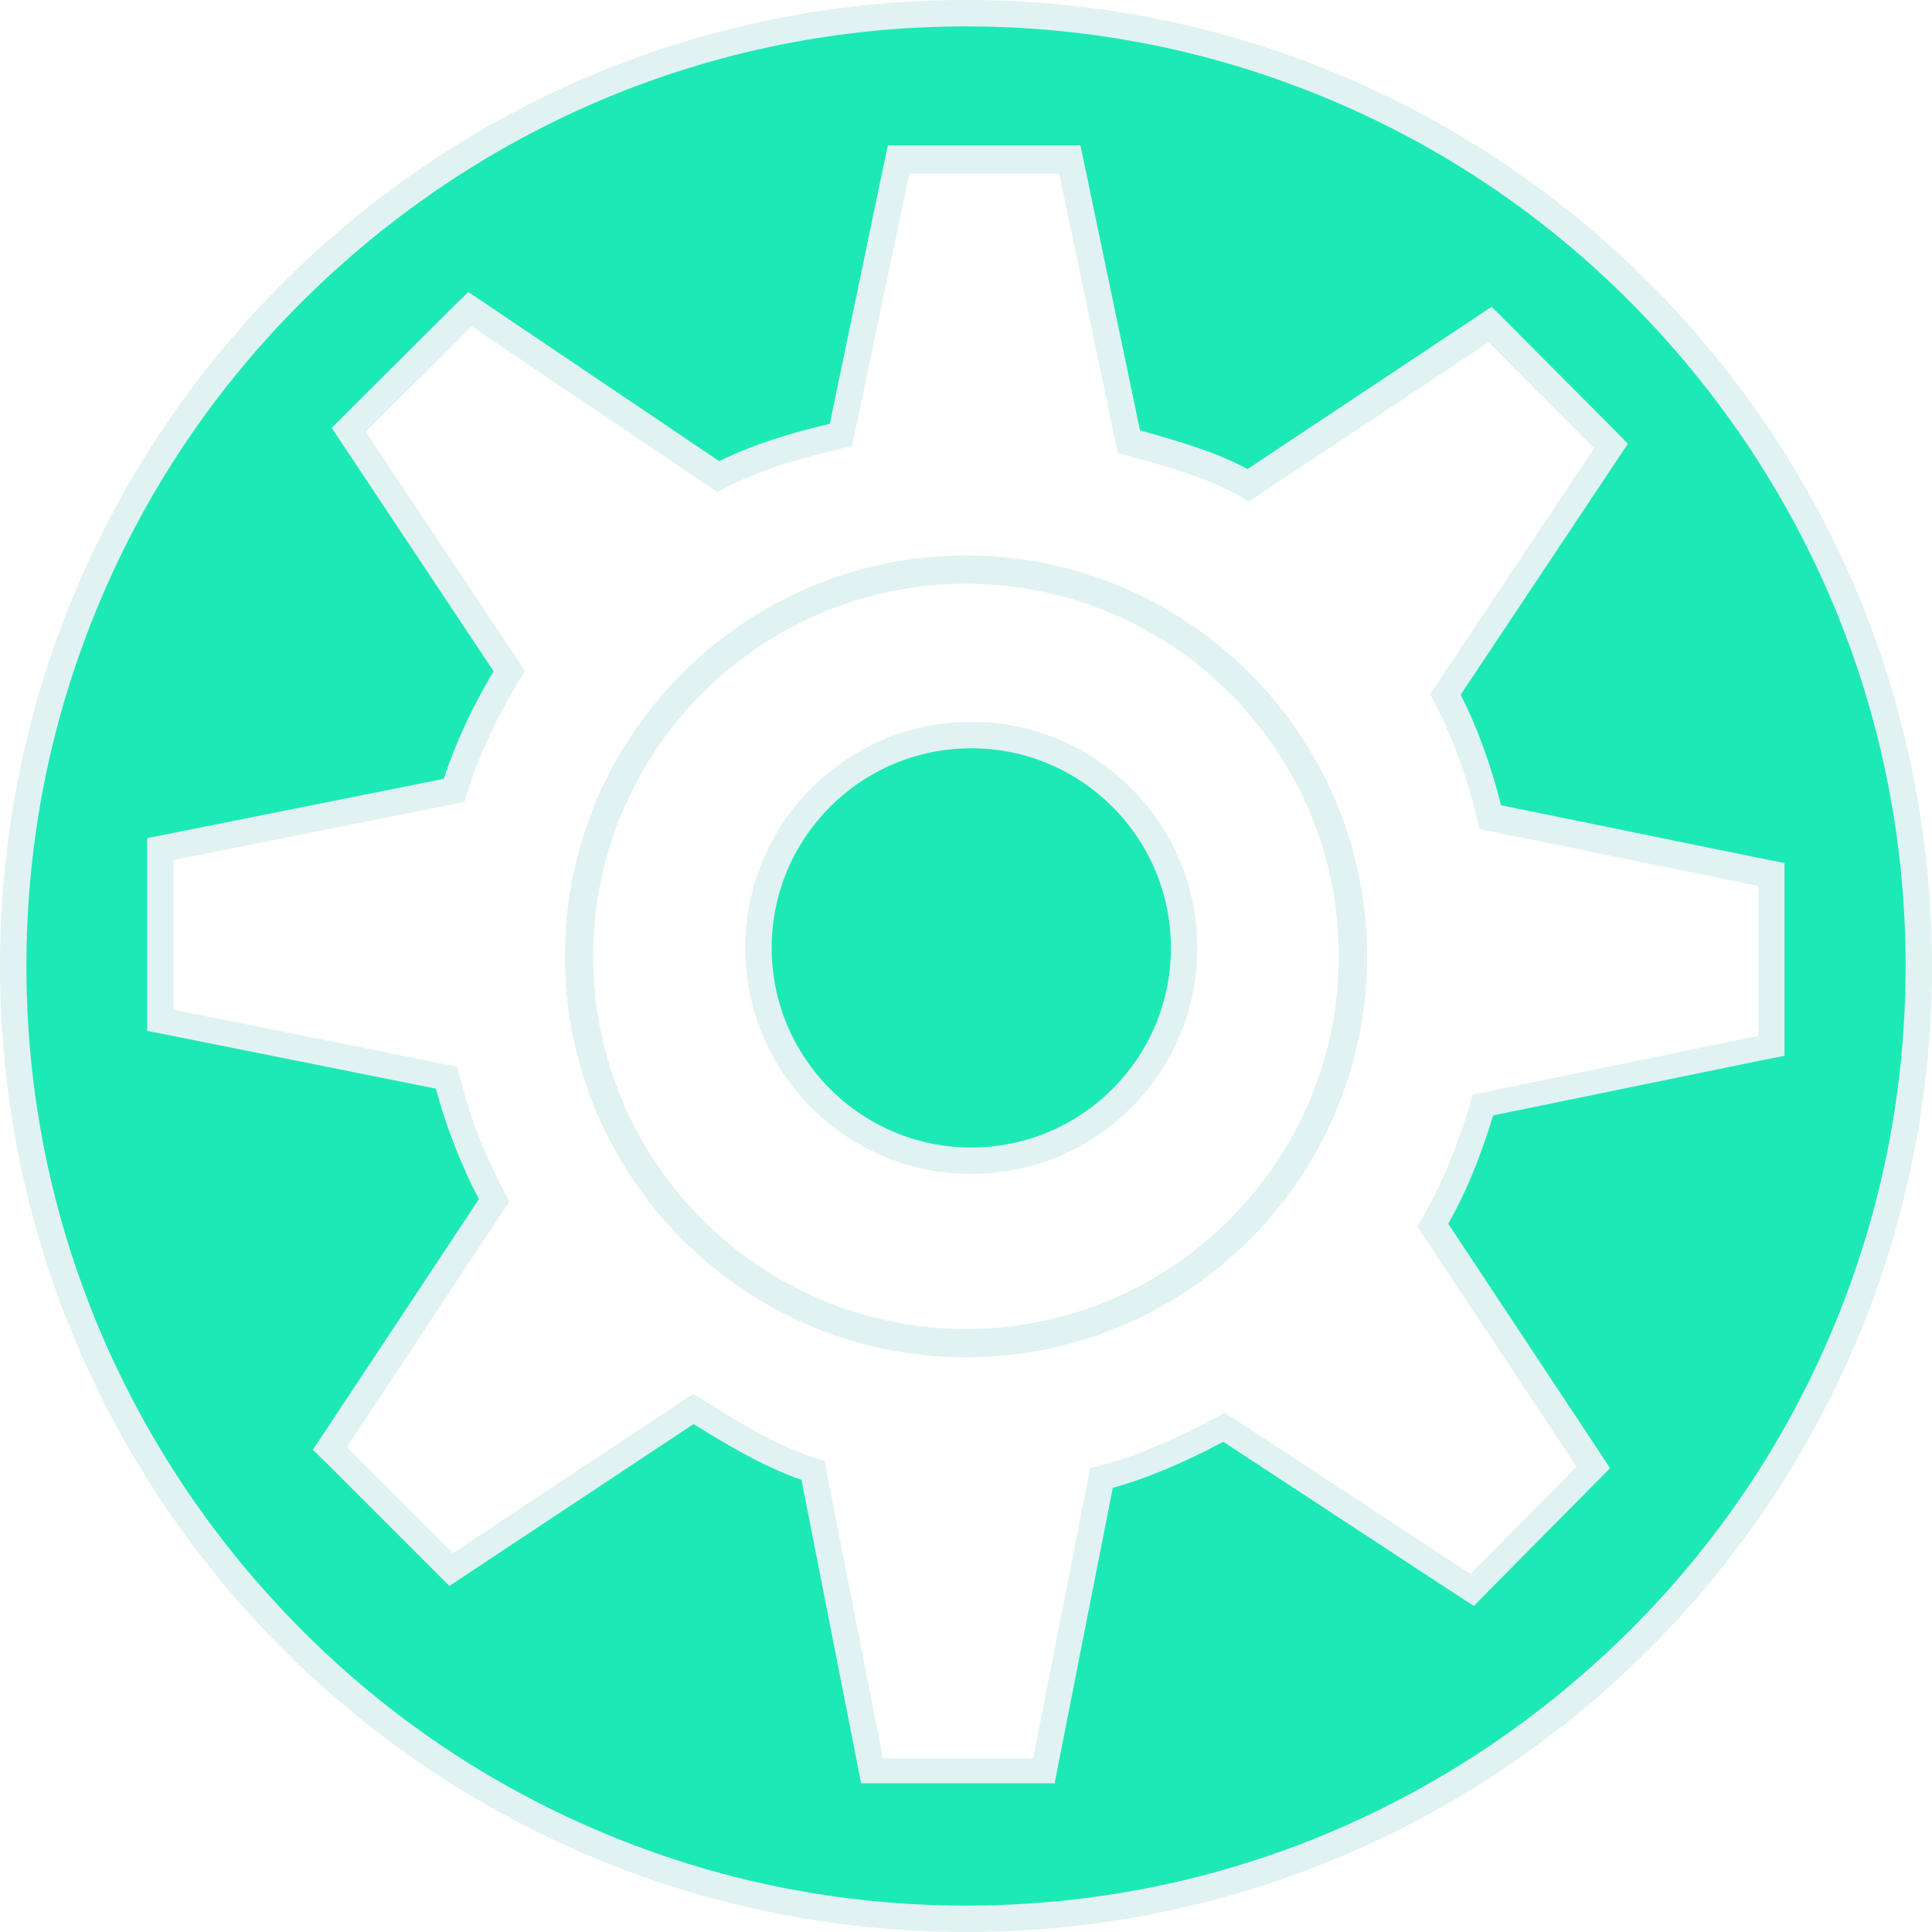
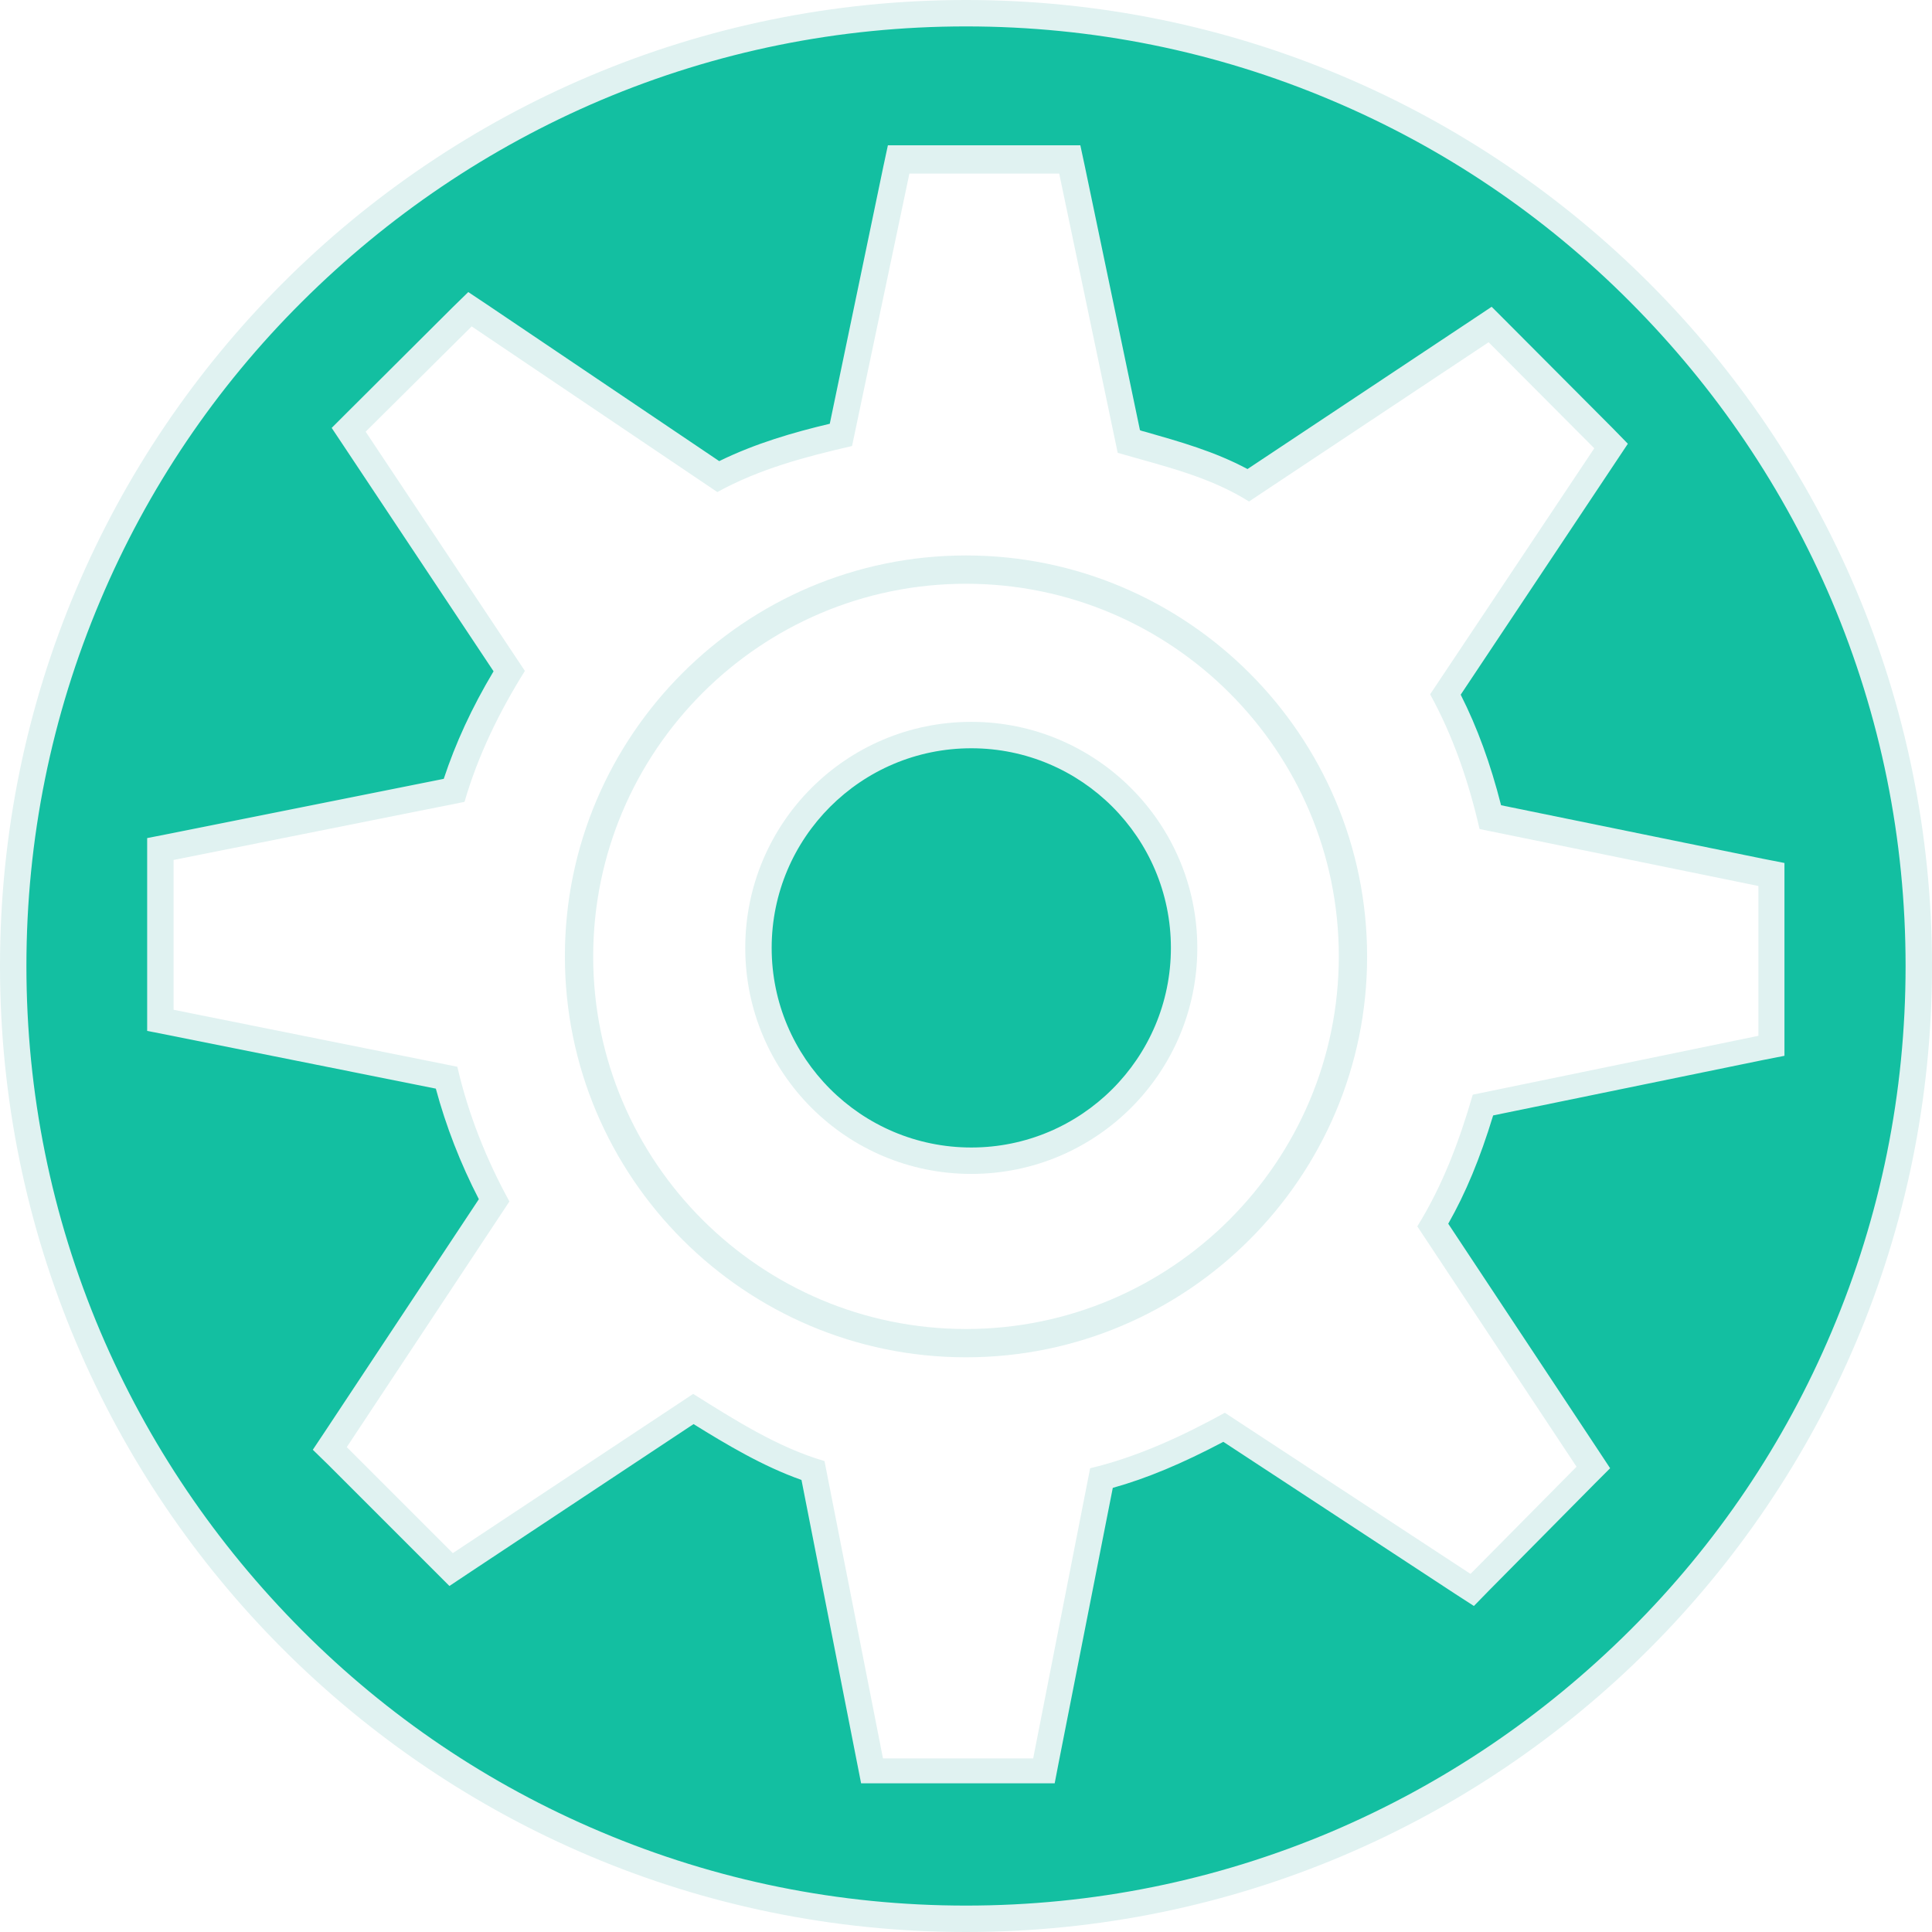
<svg xmlns="http://www.w3.org/2000/svg" version="1.1" id="Layer_1" x="0px" y="0px" viewBox="0 0 512 512" style="enable-background:new 0 0 512 512;" xml:space="preserve">
  <style type="text/css">
- 	.st0{fill:#1DE9B6;}
+ 	.st0{fill:#13BFA1;}
	.st1{fill:#E0F2F1;}
+ 	.st2{fill:#1DE9B6;}
</style>
  <g>
    <g>
-       <path class="st0" d="M256,508.5c-67.4,0-130.9-26.3-178.5-74c-47.7-47.7-74-111.1-74-178.5s26.3-130.9,74-178.5s111.1-74,178.5-74    s130.9,26.3,178.5,74c47.7,47.7,74,111.1,74,178.5s-26.3,130.9-74,178.5C386.9,482.2,323.4,508.5,256,508.5z M231.1,469.5h45.5    l15.2-77.6c9.9-2.5,20.4-6.9,32.5-13.5l65.8,43.1l32.1-32.4l-42.6-64.3c5.2-8.8,9.4-18.8,13.3-31.8l76.5-15.7v-45.4L395,216.7    c-3-12.4-6.9-23.1-11.9-32.5l43.9-65.8l-32-32.2l-64.1,42.6c-9-5.2-18.4-7.8-28.3-10.6c-1.1-0.3-2.2-0.6-3.4-0.9l-15.6-74.7h-45.4    l-15.2,72.7c-10.7,2.5-21.9,5.6-32.5,11.1L124.6,82l-32.2,31.8l42.6,64c-6.6,10.9-11.4,21.3-14.6,31.6L42.5,225v45.5l75.8,15.2    c2.8,11.1,7,22,12.6,32.5L87.4,384l32.2,32.1l64.1-42.5c9.6,6,20.4,12.6,31.7,16.3L231.1,469.5z" />
-       <path class="st1" d="M256,7c33.6,0,66.2,6.6,96.9,19.6c29.6,12.5,56.3,30.5,79.1,53.4s40.8,49.5,53.4,79.1    c13,30.7,19.6,63.3,19.6,96.9s-6.6,66.2-19.6,96.9c-12.5,29.6-30.5,56.3-53.4,79.1s-49.5,40.8-79.1,53.4    c-30.7,13-63.3,19.6-96.9,19.6s-66.2-6.6-96.9-19.6c-29.6-12.5-56.3-30.5-79.1-53.4s-40.8-49.5-53.4-79.1    C13.6,322.2,7,289.6,7,256s6.6-66.2,19.6-96.9c12.5-29.6,30.5-56.3,53.4-79.1s49.5-40.8,79.1-53.4C189.8,13.6,222.4,7,256,7     M219.9,112.3c-9.7,2.3-19.7,5.2-29.3,9.9l-61.7-41.6l-4.8-3.2l-4.1,4L92,109.3l-4.1,4.1l3.2,4.8l39.7,59.7    c-5.8,9.7-10.1,19.1-13.2,28.5l-73,14.6l-5.6,1.1v5.7v39.7v5.7l5.6,1.1l70.9,14.2c2.7,10,6.5,19.8,11.4,29.3l-40.8,61.6l-3.2,4.8    l4.1,4l28.1,28.1l4,4l4.8-3.2l59.9-39.7c8.7,5.4,18.4,11.2,28.6,14.8l14.7,74.8l1.1,5.6h5.8h39.7h5.8l1.1-5.7l14.3-72.6    c9-2.5,18.5-6.5,29.3-12.2l61.6,40.4l4.8,3.1l4-4.1l28.1-28.4l4-4l-3.1-4.7l-39.8-60.1c4.6-8.1,8.4-17.2,11.9-28.7l71.6-14.7    l5.6-1.1v-5.7v-39.7v-5.7l-5.6-1.1l-69.5-14.2c-2.8-11-6.3-20.6-10.7-29.3l41.1-61.7l3.2-4.8l-4-4.1l-28-28.1l-4.1-4.1l-4.8,3.2    l-59.9,39.8c-8.8-4.7-17.8-7.2-27.2-9.9c-0.4-0.1-0.9-0.2-1.3-0.4l-14.6-69.9l-1.2-5.6h-5.7H241h-5.7l-1.2,5.6L219.9,112.3 M256,0    C114.6,0,0,114.6,0,256s114.6,256,256,256s256-114.6,256-256S397.4,0,256,0L256,0z M190.1,130.4c11.1-6.1,23.1-9.3,35.7-12.2    L241,46h39.7l15.5,74c12.4,3.6,24.1,6.2,34.8,12.9l63.5-42.2l28,28.1L379,184c6.1,11.1,10.2,23.1,13.1,35.7l73.9,15.1v39.7    l-75.7,15.6c-3.6,12.4-8,24.1-14.7,34.9l42.2,63.7l-28.1,28.4l-65.1-42.7c-11.1,6.1-23.1,11.7-35.7,14.7L273.8,466H234l-15.5-78.8    c-12.4-3.6-24.1-11.1-34.8-17.8L120,411.6l-28.1-28.1l43.1-65.1c-6.1-11.1-10.9-23.1-13.8-35.7L46,267.6v-39.7l77.1-15.4    c3.6-12.4,9.3-24,16-34.7l-42.2-63.4L125,86.5L190.1,130.4L190.1,130.4z" />
+       <path class="st0" d="M256,508.5c-67.4,0-130.9-26.3-178.5-74c-47.7-47.7-74-111.1-74-178.5s26.3-130.9,74-178.5s111.1-74,178.5-74    s130.9,26.3,178.5,74c47.7,47.7,74,111.1,74,178.5s-26.3,130.9-74,178.5C386.9,482.2,323.4,508.5,256,508.5z M231.1,469.5h45.5    l15.2-77.6c9.9-2.5,20.4-6.9,32.5-13.5l65.8,43.1l32.1-32.4l-42.6-64.3c5.2-8.8,9.4-18.8,13.3-31.8l76.5-15.7v-45.4L395,216.7    c-3-12.4-6.9-23.1-11.9-32.5l43.9-65.8l-32-32.2l-64.1,42.6c-9-5.2-18.4-7.8-28.3-10.6c-1.1-0.3-2.2-0.6-3.4-0.9l-15.6-74.7h-45.4    L223,115.3c-10.7,2.5-21.9,5.6-32.5,11.1L124.6,82l-32.2,31.8l42.6,64c-6.6,10.9-11.4,21.3-14.6,31.6L42.5,225v45.5l75.8,15.2    c2.8,11.1,7,22,12.6,32.5L87.4,384l32.2,32.1l64.1-42.5c9.6,6,20.4,12.6,31.7,16.3L231.1,469.5z" />
+       <path class="st1" d="M256,7c33.6,0,66.2,6.6,96.9,19.6C382.5,39.1,409.2,57.1,432,80s40.8,49.5,53.4,79.1    c13,30.7,19.6,63.3,19.6,96.9s-6.6,66.2-19.6,96.9c-12.5,29.6-30.5,56.3-53.4,79.1s-49.5,40.8-79.1,53.4    c-30.7,13-63.3,19.6-96.9,19.6s-66.2-6.6-96.9-19.6c-29.6-12.5-56.3-30.5-79.1-53.4s-40.8-49.5-53.4-79.1    C13.6,322.2,7,289.6,7,256s6.6-66.2,19.6-96.9C39.1,129.5,57.1,102.8,80,80s49.5-40.8,79.1-53.4C189.8,13.6,222.4,7,256,7     M219.9,112.3c-9.7,2.3-19.7,5.2-29.3,9.9l-61.7-41.6l-4.8-3.2l-4.1,4l-28,27.9l-4.1,4.1l3.2,4.8l39.7,59.7    c-5.8,9.7-10.1,19.1-13.2,28.5l-73,14.6l-5.6,1.1v5.7v39.7v5.7l5.6,1.1l70.9,14.2c2.7,10,6.5,19.8,11.4,29.3l-40.8,61.6l-3.2,4.8    l4.1,4l28.1,28.1l4,4l4.8-3.2l59.9-39.7c8.7,5.4,18.4,11.2,28.6,14.8l14.7,74.8l1.1,5.6h5.8h39.7h5.8l1.1-5.7l14.3-72.6    c9-2.5,18.5-6.5,29.3-12.2l61.6,40.4l4.8,3.1l4-4.1l28.1-28.4l4-4l-3.1-4.7l-39.8-60.1c4.6-8.1,8.4-17.2,11.9-28.7l71.6-14.7    l5.6-1.1v-5.7v-39.7v-5.7l-5.6-1.1l-69.5-14.2c-2.8-11-6.3-20.6-10.7-29.3l41.1-61.7l3.2-4.8l-4-4.1l-28-28.1l-4.1-4.1l-4.8,3.2    l-59.9,39.8c-8.8-4.7-17.8-7.2-27.2-9.9c-0.4-0.1-0.9-0.2-1.3-0.4l-14.6-69.9l-1.2-5.6h-5.7H241h-5.7l-1.2,5.6L219.9,112.3 M256,0    C114.6,0,0,114.6,0,256s114.6,256,256,256s256-114.6,256-256S397.4,0,256,0L256,0z M190.1,130.4c11.1-6.1,23.1-9.3,35.7-12.2    L241,46h39.7l15.5,74c12.4,3.6,24.1,6.2,34.8,12.9l63.5-42.2l28,28.1L379,184c6.1,11.1,10.2,23.1,13.1,35.7l73.9,15.1v39.7    l-75.7,15.6c-3.6,12.4-8,24.1-14.7,34.9l42.2,63.7l-28.1,28.4l-65.1-42.7c-11.1,6.1-23.1,11.7-35.7,14.7L273.8,466H234l-15.5-78.8    c-12.4-3.6-24.1-11.1-34.8-17.8L120,411.6l-28.1-28.1l43.1-65.1c-6.1-11.1-10.9-23.1-13.8-35.7L46,267.6v-39.7l77.1-15.4    c3.6-12.4,9.3-24,16-34.7l-42.2-63.4L125,86.5L190.1,130.4L190.1,130.4z" />
    </g>
    <g>
-       <path class="st0" d="M256,356.2c-56.7,0-102.8-46.1-102.8-102.8c0-56.7,46.1-102.7,102.8-102.7s102.8,46.1,102.8,102.8    C358.8,310.1,312.7,356.2,256,356.2z M256,151.2c-56.4,0-102.3,45.9-102.3,102.3c0,56.4,45.9,102.2,102.3,102.2    c56.4,0,102.3-45.9,102.3-102.3C358.3,197.1,312.4,151.2,256,151.2z" />
-       <path class="st1" d="M256,147.2c-58.6,0-106.3,47.7-106.3,106.2c0,58.6,47.7,106.3,106.3,106.3s106.3-47.7,106.3-106.2    C362.3,194.9,314.6,147.2,256,147.2L256,147.2z M256,352.2c-54.5,0-98.8-44.3-98.8-98.7c0-54.5,44.3-98.8,98.8-98.8    c54.5,0,98.8,44.3,98.8,98.7S310.5,352.2,256,352.2L256,352.2z" />
+       <path class="st2" d="M256,356.2c-56.7,0-102.8-46.1-102.8-102.8S199.3,150.7,256,150.7s102.8,46.1,102.8,102.8    C358.8,310.1,312.7,356.2,256,356.2z M256,151.2c-56.4,0-102.3,45.9-102.3,102.3S199.6,355.7,256,355.7s102.3-45.9,102.3-102.3    C358.3,197.1,312.4,151.2,256,151.2z" />
+       <path class="st1" d="M256,147.2c-58.6,0-106.3,47.7-106.3,106.2c0,58.6,47.7,106.3,106.3,106.3S362.3,312,362.3,253.5    C362.3,194.9,314.6,147.2,256,147.2L256,147.2z M256,352.2c-54.5,0-98.8-44.3-98.8-98.7c0-54.5,44.3-98.8,98.8-98.8    s98.8,44.3,98.8,98.7S310.5,352.2,256,352.2L256,352.2z" />
    </g>
    <g>
-       <path class="st0" d="M257.4,307.6c-31.1,0-56.4-25.3-56.4-56.4c0-31.1,25.3-56.4,56.4-56.4c31.1,0,56.4,25.3,56.4,56.4    C313.8,282.3,288.5,307.6,257.4,307.6z" />
-       <path class="st1" d="M257.4,198.3c29.2,0,52.9,23.7,52.9,52.9c0,29.2-23.7,52.9-52.9,52.9c-29.2,0-52.9-23.7-52.9-52.9    C204.5,222,228.2,198.3,257.4,198.3 M257.4,191.3c-33.1,0-59.9,26.8-59.9,59.9c0,33.1,26.8,59.9,59.9,59.9    c33.1,0,59.9-26.8,59.9-59.9C317.3,218.1,290.4,191.3,257.4,191.3L257.4,191.3z" />
+       <path class="st0" d="M257.4,307.6c-31.1,0-56.4-25.3-56.4-56.4s25.3-56.4,56.4-56.4s56.4,25.3,56.4,56.4S288.5,307.6,257.4,307.6z    " />
+       <path class="st1" d="M257.4,198.3c29.2,0,52.9,23.7,52.9,52.9s-23.7,52.9-52.9,52.9s-52.9-23.7-52.9-52.9    C204.5,222,228.2,198.3,257.4,198.3 M257.4,191.3c-33.1,0-59.9,26.8-59.9,59.9s26.8,59.9,59.9,59.9s59.9-26.8,59.9-59.9    S290.4,191.3,257.4,191.3L257.4,191.3z" />
    </g>
  </g>
</svg>
